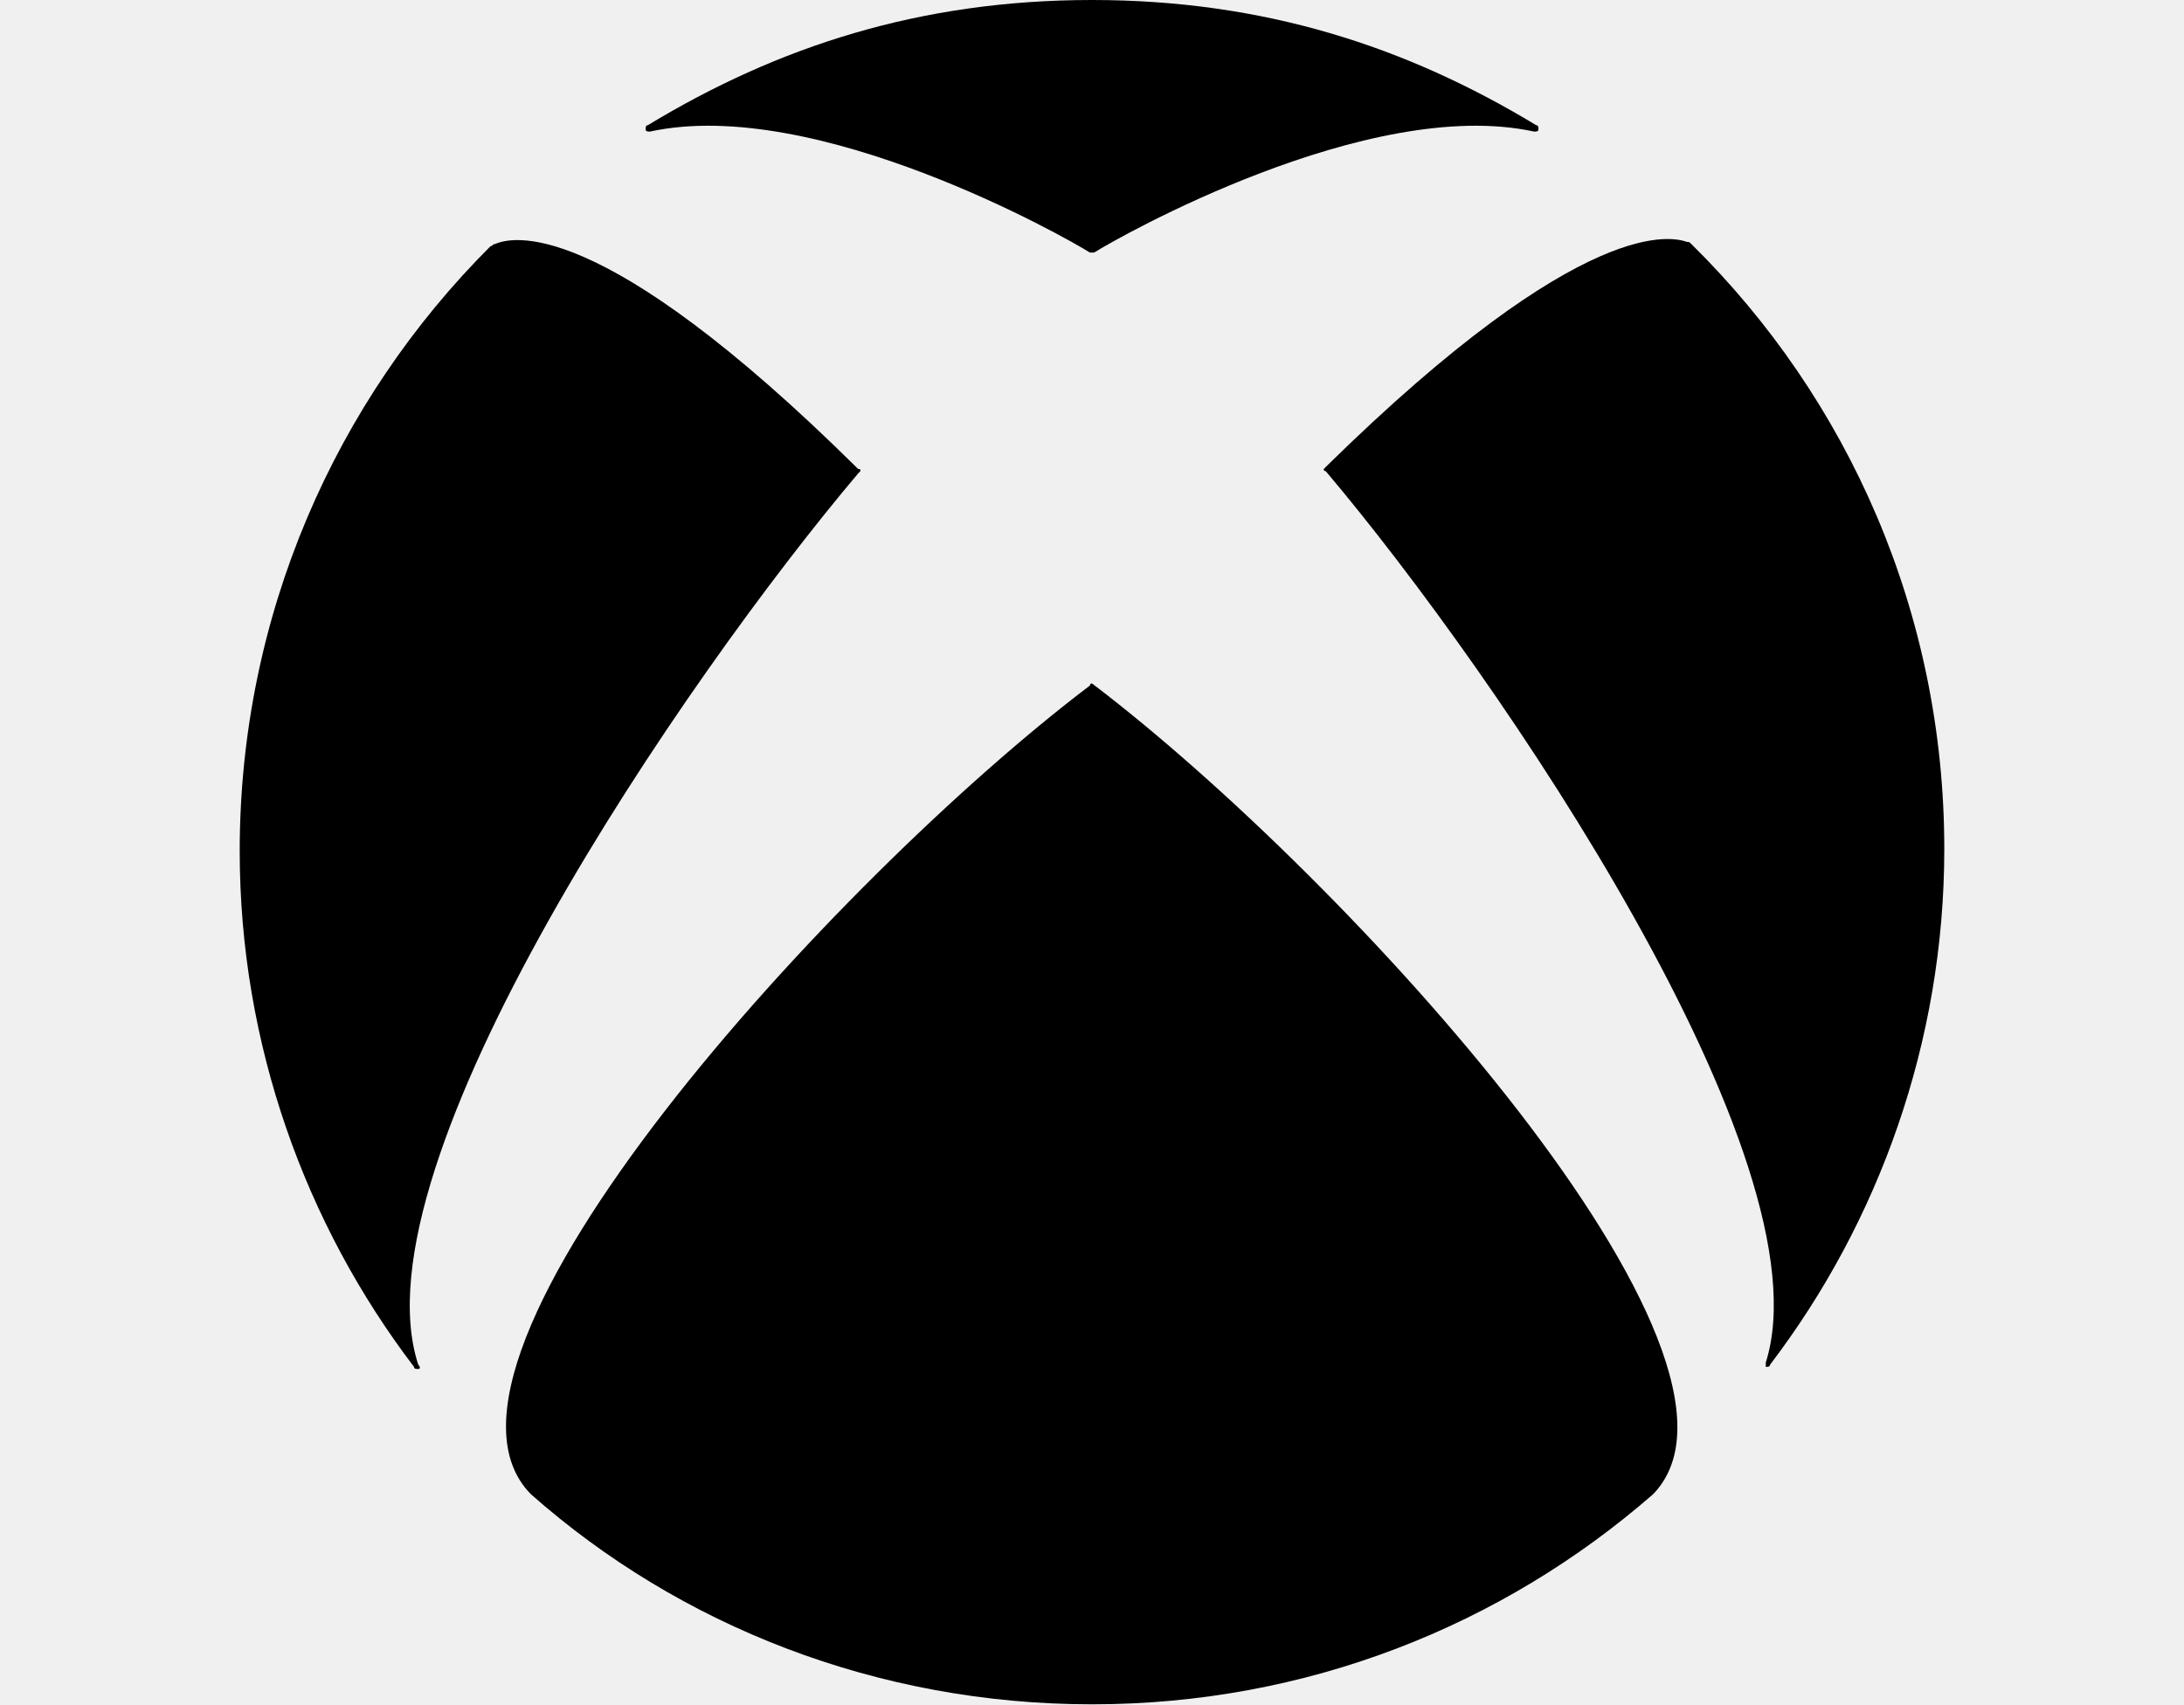
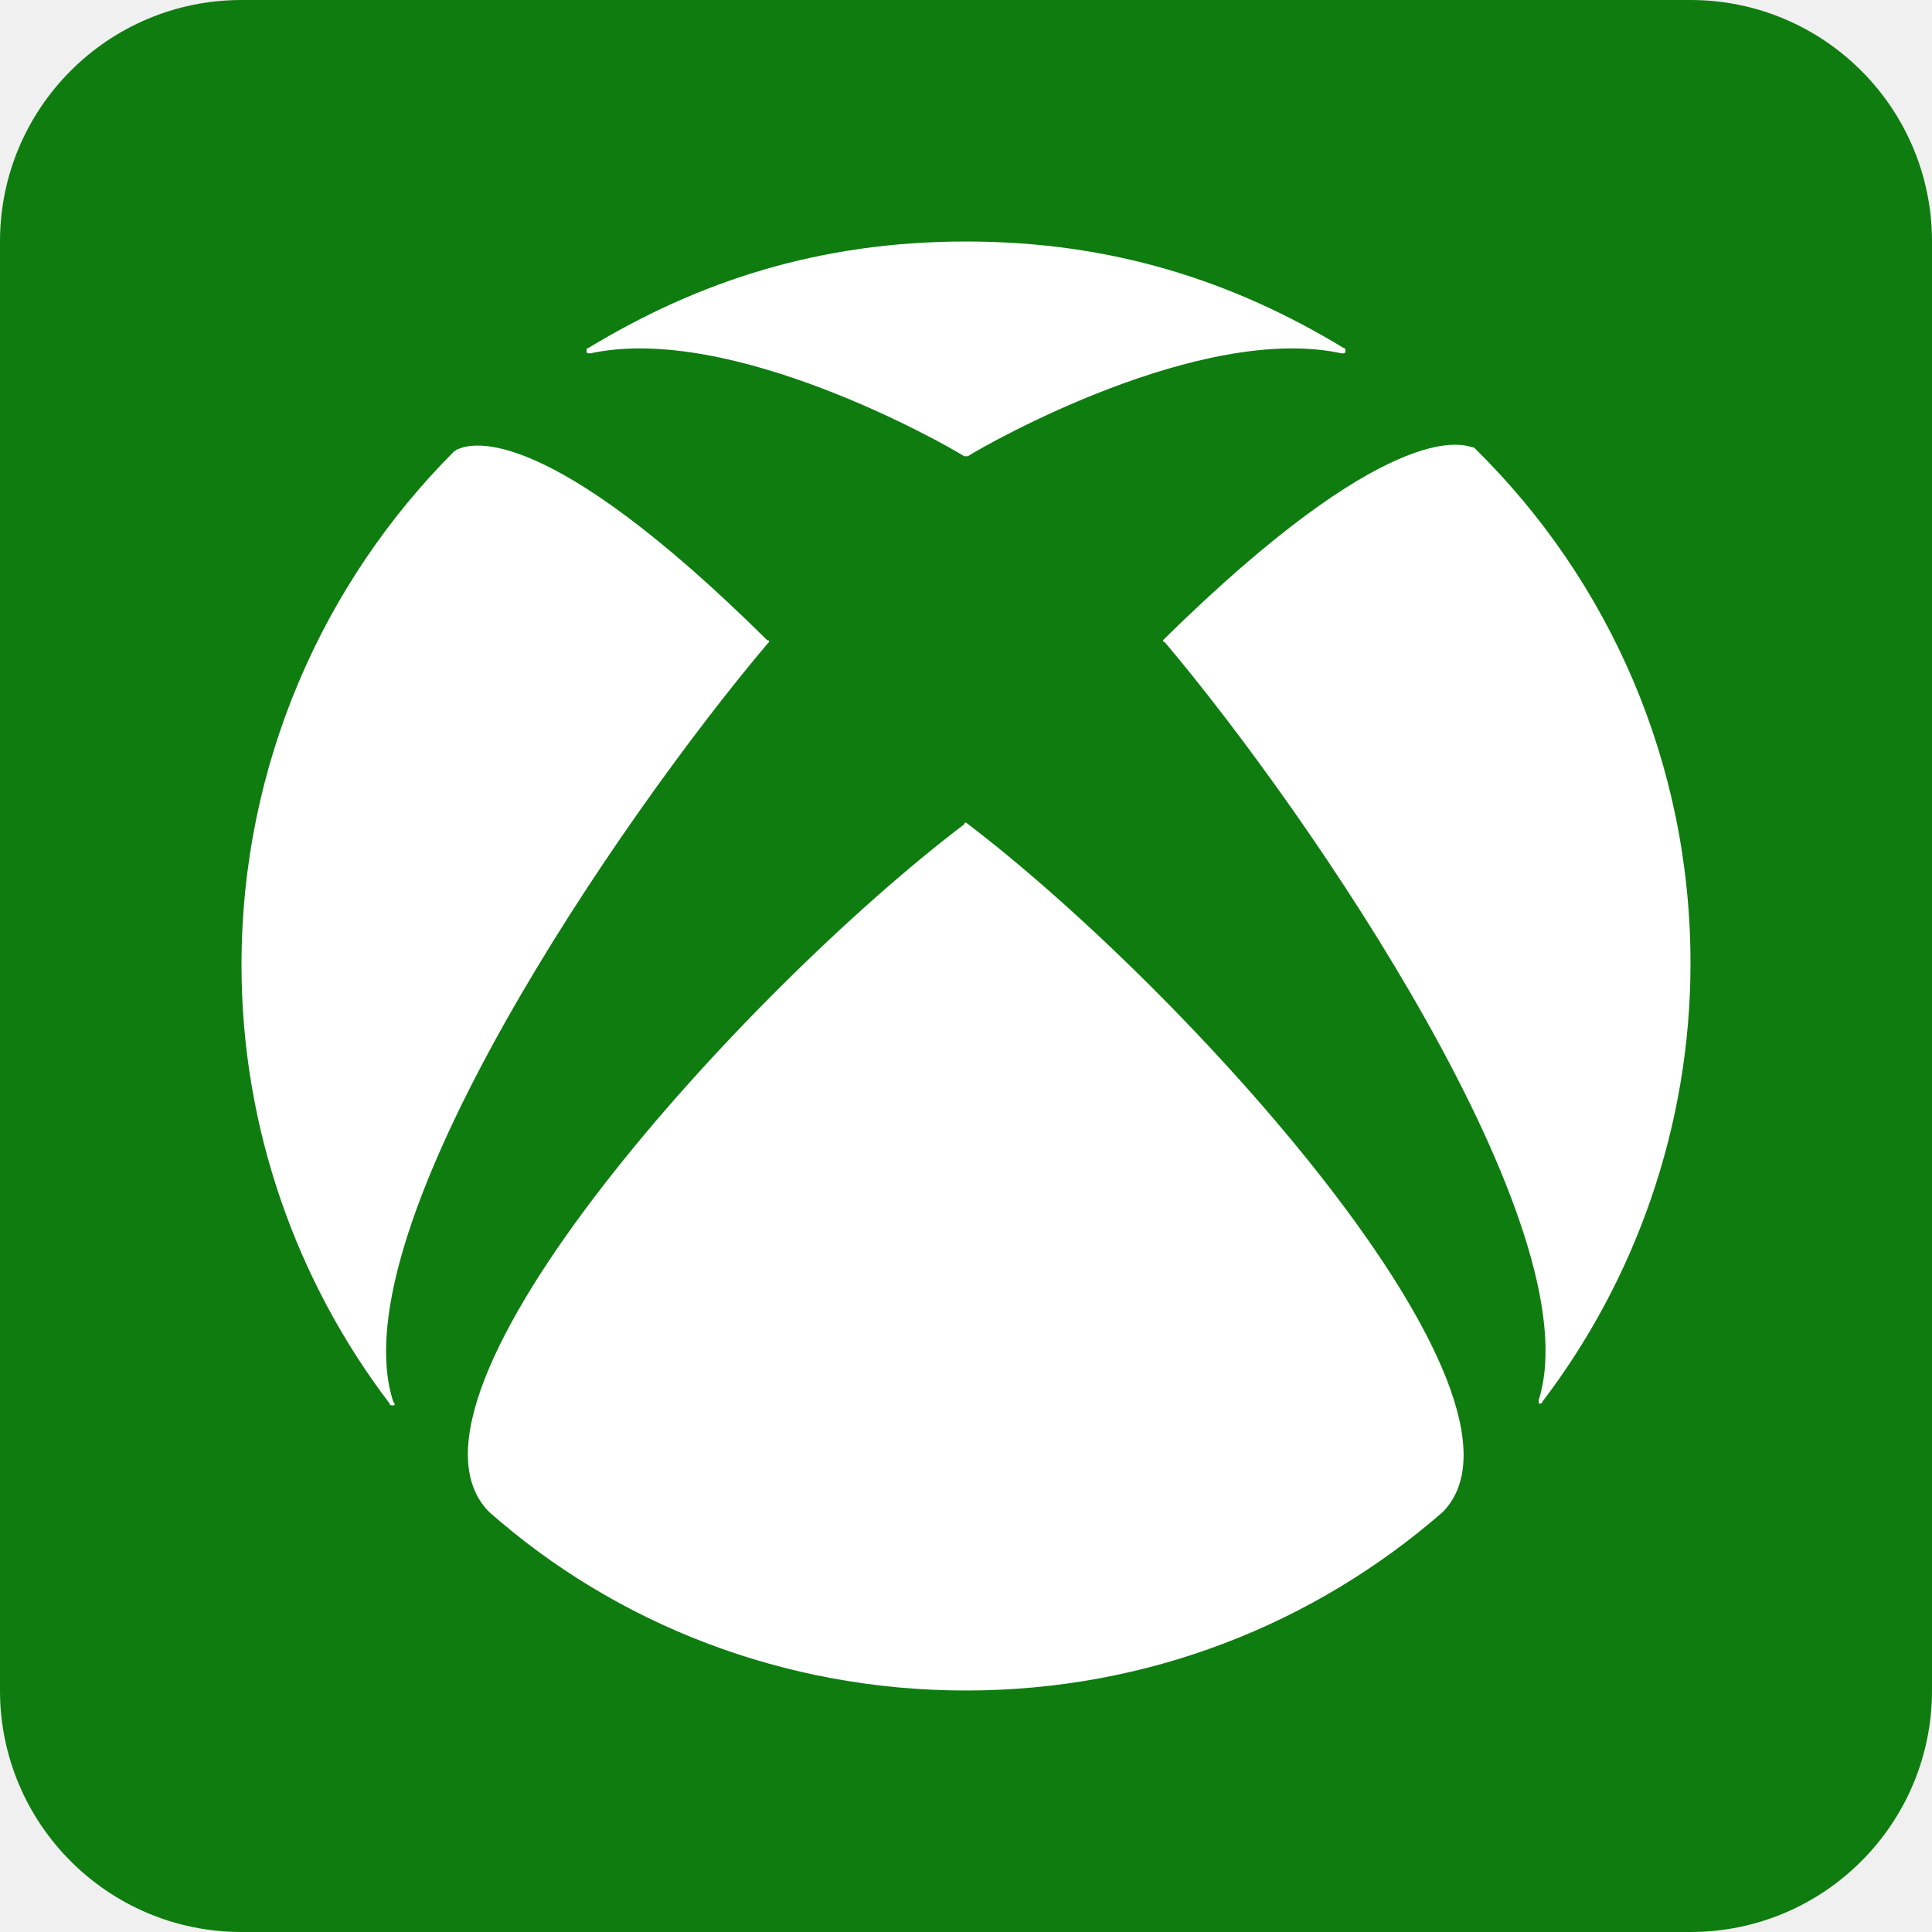
- <svg xmlns="http://www.w3.org/2000/svg" fill="none" viewBox="0 0 82 64">
-   <g clip-path="url(#a)">
-     <path fill="currentColor" d="M41 25.664c9.656 7.332 26.015 25.345 21.067 30.446C56.401 61.051 49.06 64 41 64c-8.06 0-15.481-2.949-21.067-7.89-5.027-5.101 11.411-23.113 20.988-30.366 0-.08.08-.08.08-.08ZM57.678 4.702C52.81 1.753 47.464 0 41 0c-6.464 0-11.81 1.753-16.678 4.702-.08 0-.08.08-.08.159s.08.08.16.08c6.224-1.355 15.641 3.985 16.519 4.543h.16c.878-.558 10.294-5.898 16.519-4.543.08 0 .16 0 .16-.08s0-.159-.08-.159ZM18.576 9.166c-.08 0-.08.08-.16.08C12.591 15.063 9 23.113 9 31.96c0 7.253 2.474 14.027 6.544 19.367 0 .08.08.08.16.08s.08-.08 0-.159c-2.474-7.572 10.055-25.823 16.519-33.474l.08-.08c0-.08 0-.08-.08-.08-9.815-9.723-13.087-8.687-13.646-8.448Zm31.202 8.369-.08.08s-0.0.08.08.08c6.464 7.651 18.913 25.903 16.519 33.474v.159c.08 0 .16 0 .16-.08C70.526 45.908 73 39.133 73 31.88c0-8.847-3.591-16.897-9.496-22.715-.08-.08-.08-.08-.16-.08-.479-.159-3.751-1.196-13.566 8.448Z" />
-   </g>
-   <defs>
-     <clipPath id="a">
-       <path fill="#fff" d="M0 0h64v64H0z" transform="translate(9)" />
-     </clipPath>
-   </defs>
+ <svg xmlns="http://www.w3.org/2000/svg" fill="none" viewBox="0 0 64 64">
+   <rect width="64" height="64" fill="#0F7C10" rx="8" />
+   <path fill="#fff" d="M32 27.248c7.242 5.499 19.511 19.009 15.8 22.834C43.551 53.788 38.045 56 32 56s-11.611-2.212-15.8-5.918c-3.771-3.826 8.559-17.335 15.741-22.775 0-.06.06-.06.06-.06Zm12.509-15.721C40.858 9.315 36.848 8 32 8c-4.848 0-8.858 1.315-12.509 3.527-.06 0-.06.06-.06.119 0 .06.06.06.12.06 4.668-1.016 11.731 2.989 12.389 3.407h.12c.658-.418 7.721-4.423 12.389-3.407.06 0 .12 0 .12-.06 0-.06 0-.119-.06-.119ZM15.182 14.874c-.06 0-.06.06-.12.06C10.693 19.298 8 25.335 8 31.97c0 5.44 1.855 10.521 4.908 14.525 0 .06.06.06.12.06.06 0 .06-.06 0-.119-1.855-5.679 7.541-19.367 12.389-25.106l.06-.06c0-.06 0-.06-.06-.06-7.362-7.293-9.816-6.516-10.235-6.336Zm23.401 6.277-.06.06s0 .06.06.06c4.848 5.739 14.185 19.427 12.389 25.106v.119c.06 0 .12 0 .12-.06C54.145 42.431 56 37.35 56 31.91c0-6.635-2.693-12.672-7.122-17.036-.06-.06-.06-.06-.12-.06-.359-.119-2.813-.897-10.175 6.336Z" />
</svg>
